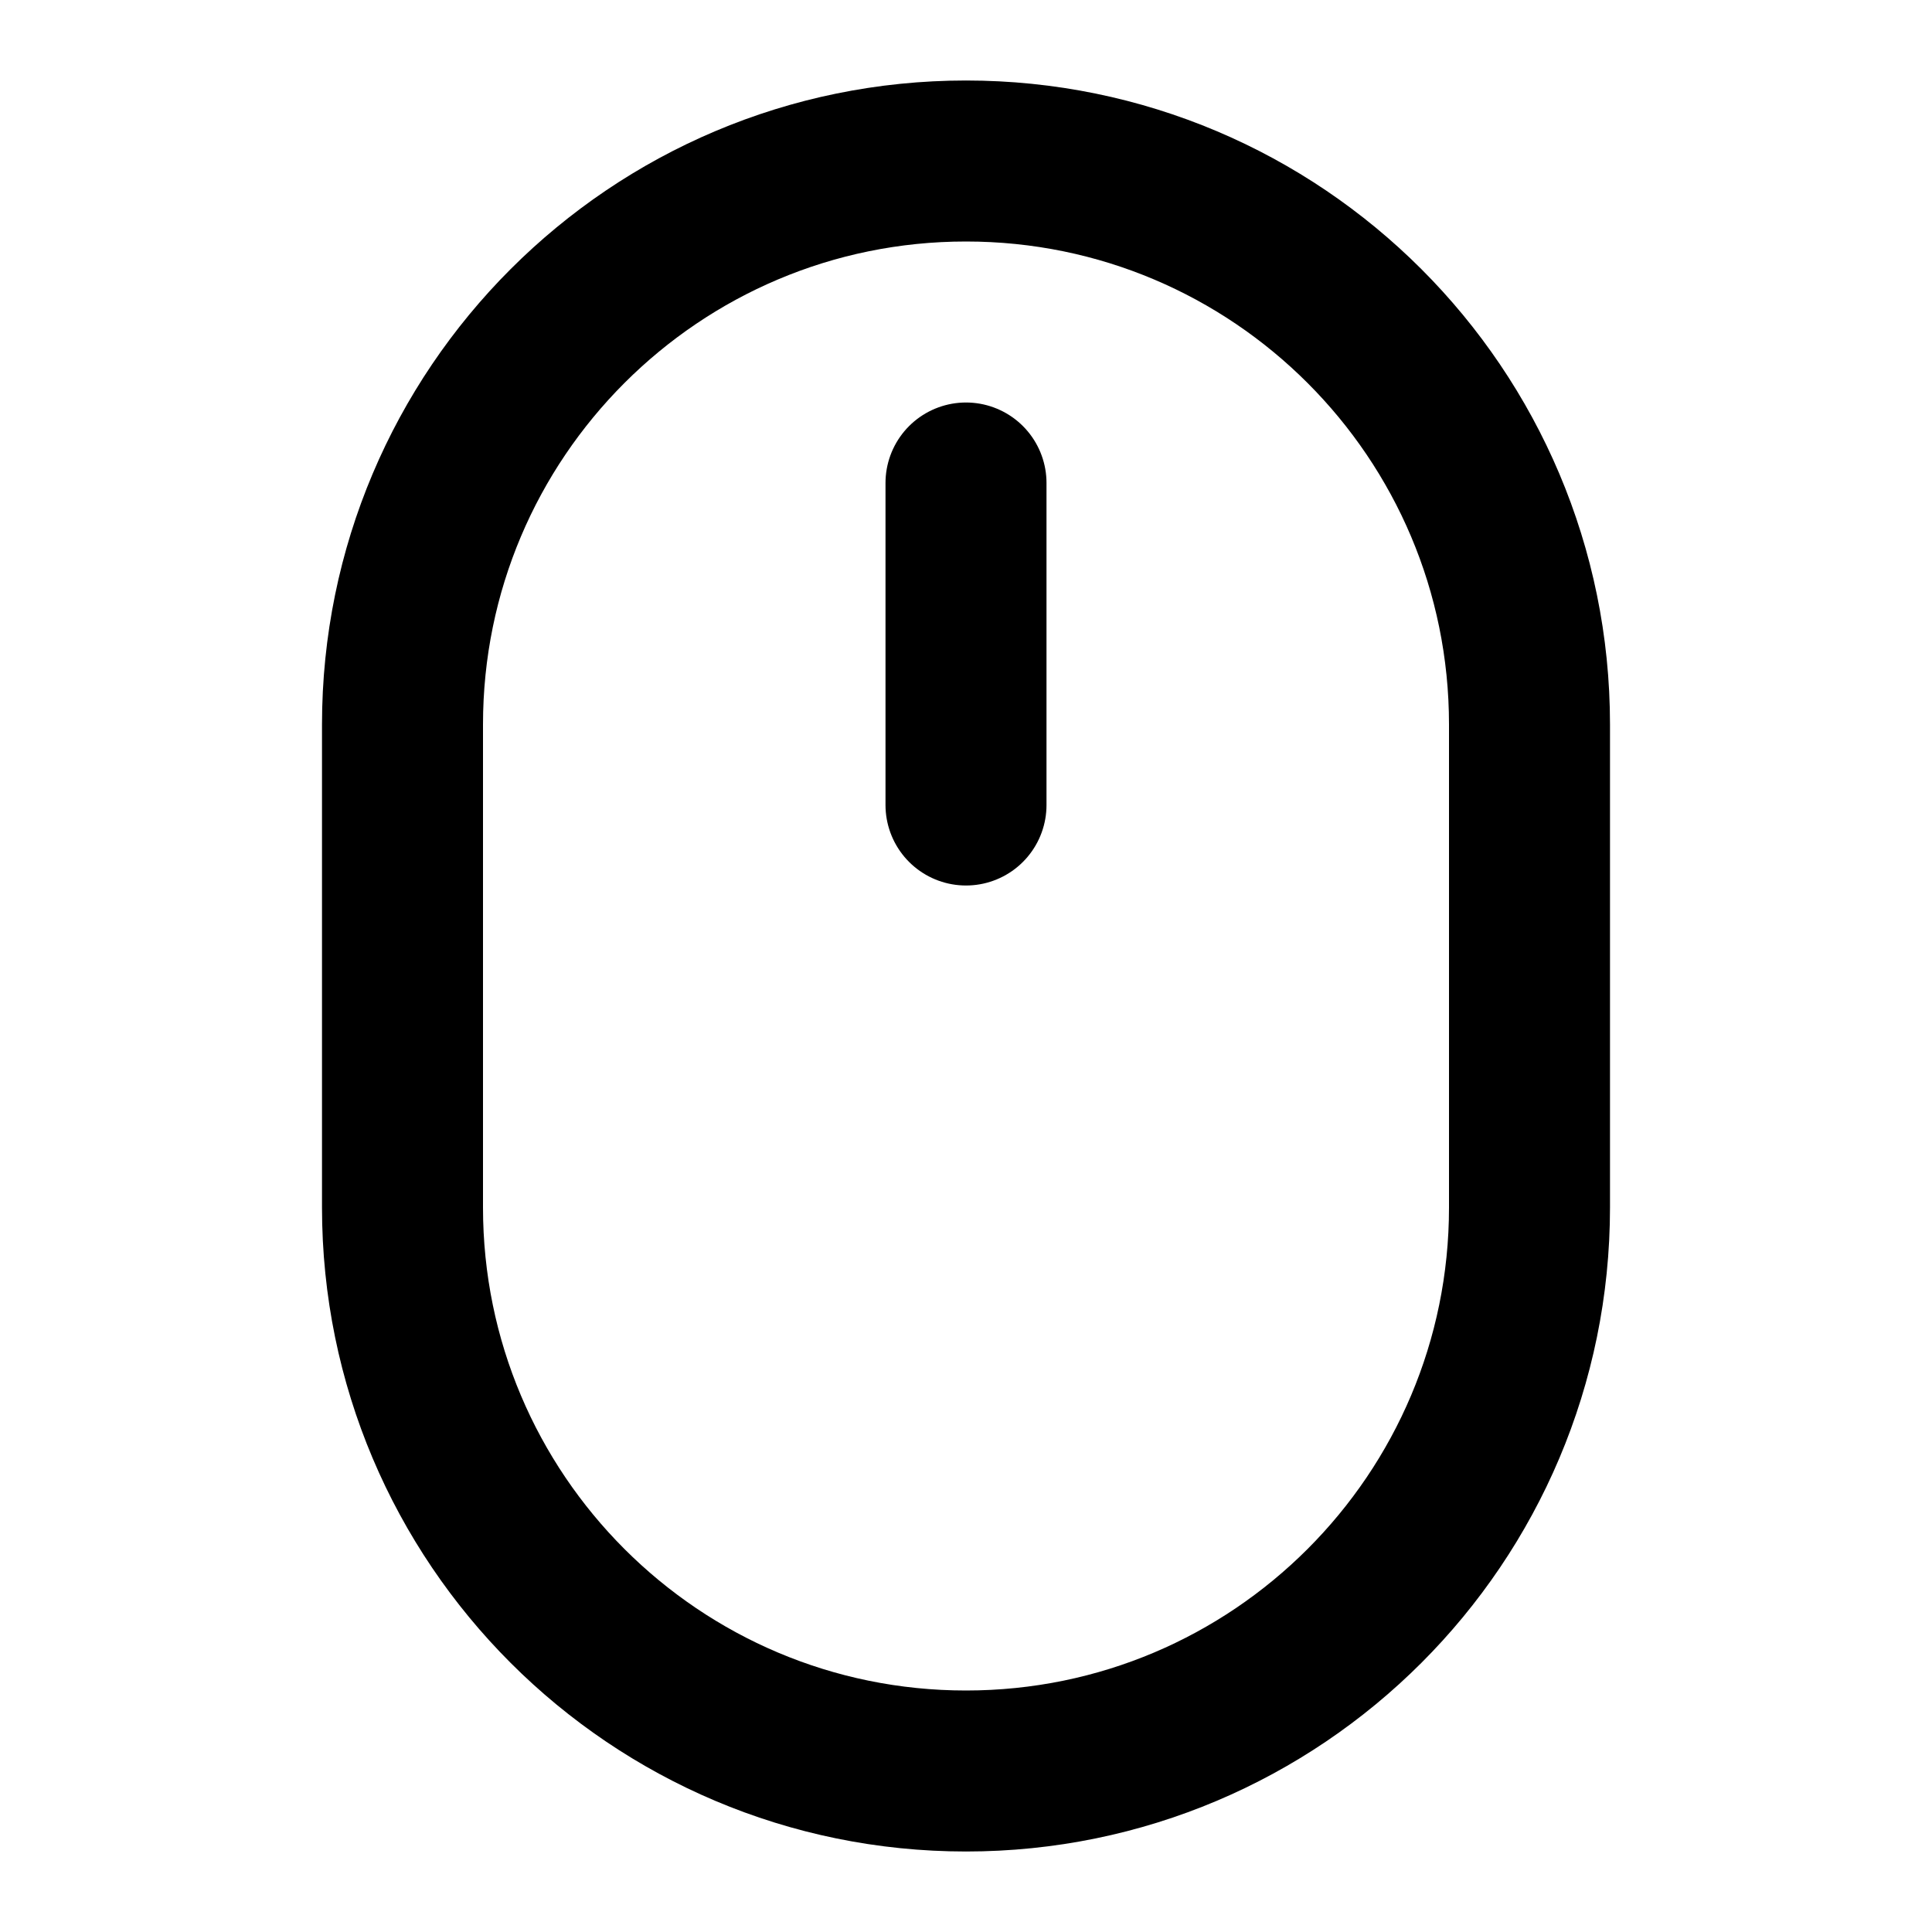
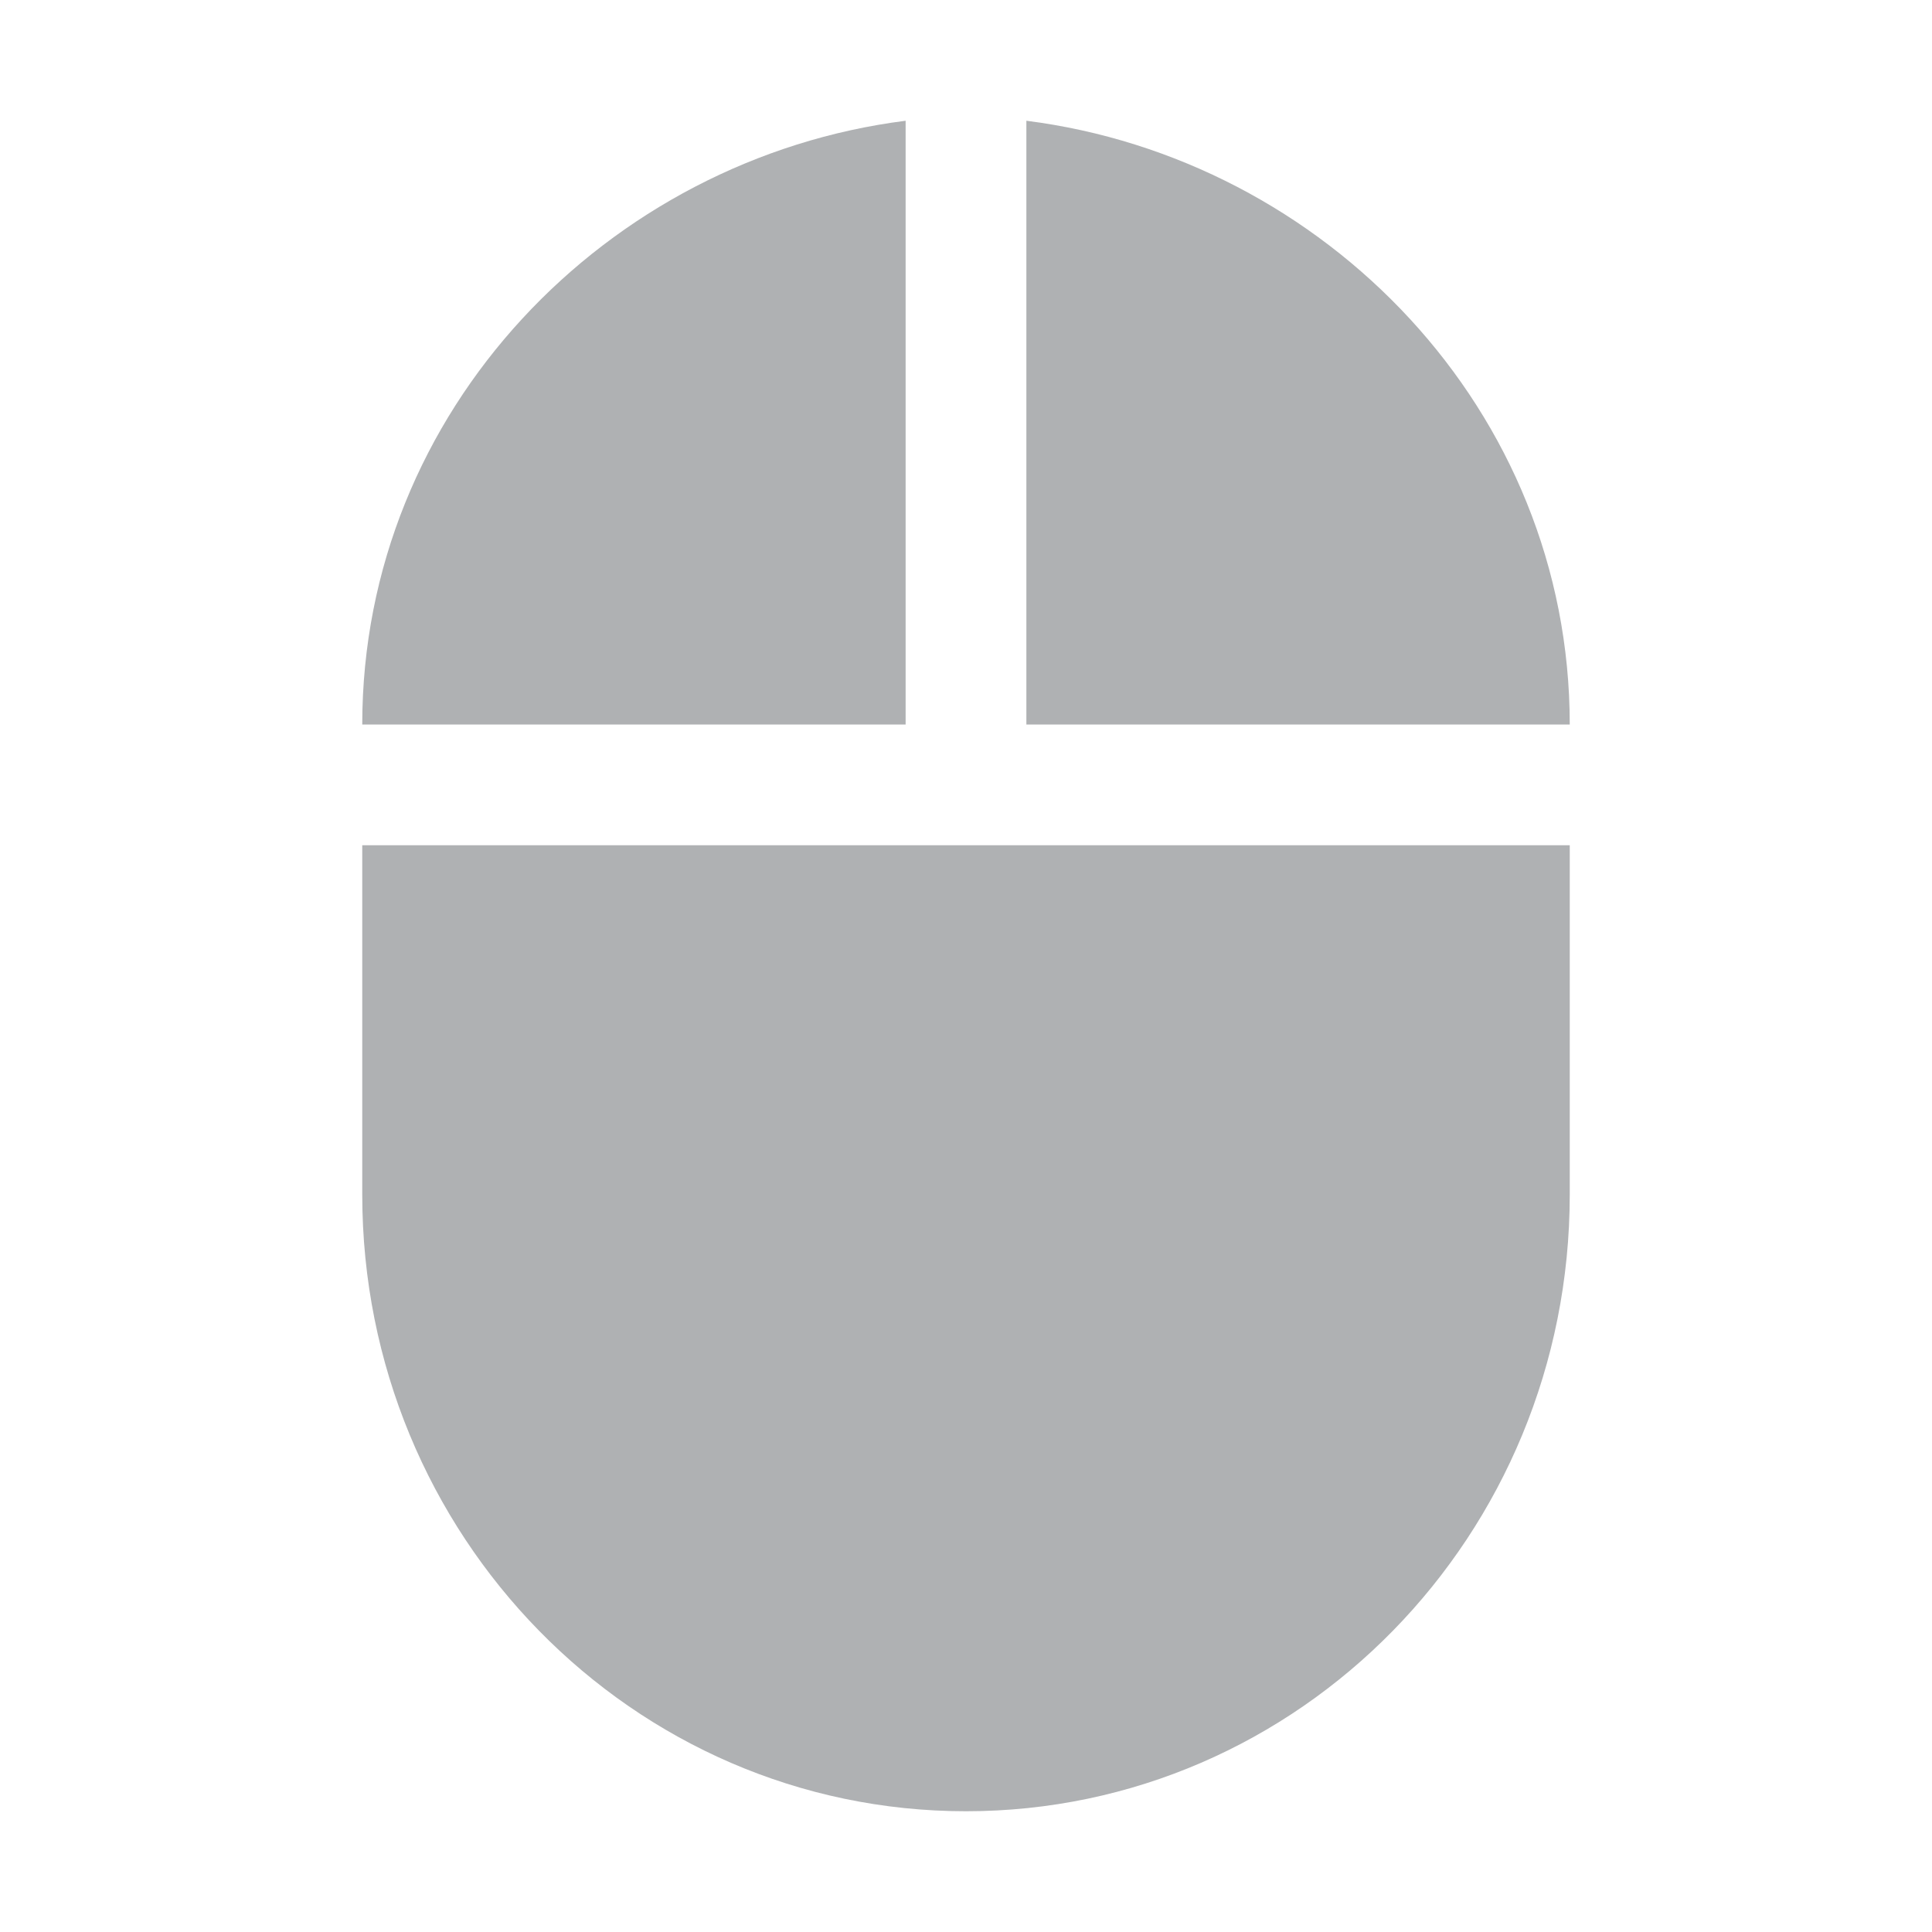
- <svg xmlns="http://www.w3.org/2000/svg" viewBox="0 0 24 24" fill="none" stroke="currentColor" stroke-width="2" stroke-linecap="round" stroke-linejoin="round">
-   <rect x="5" y="2" width="14" height="20" rx="7" />
-   <path d="M12 6v4" />
+ <svg xmlns="http://www.w3.org/2000/svg" width="16" height="16" viewBox="0 0 16 16">
+   <path fill="#AFB1B3" fill-rule="evenodd" d="M8.5,1 L8.5,6 L13,6 C13,3.395 10.969,1.313 8.5,1 Z M3,9.893 C3,12.715 5.237,15 8,15 C10.762,15 13,12.715 13,9.893 L13,7 L3,7 L3,9.893 Z M7.5,1 C5.031,1.313 3,3.395 3,6 L7.5,6 L7.5,1 Z" />
</svg>
